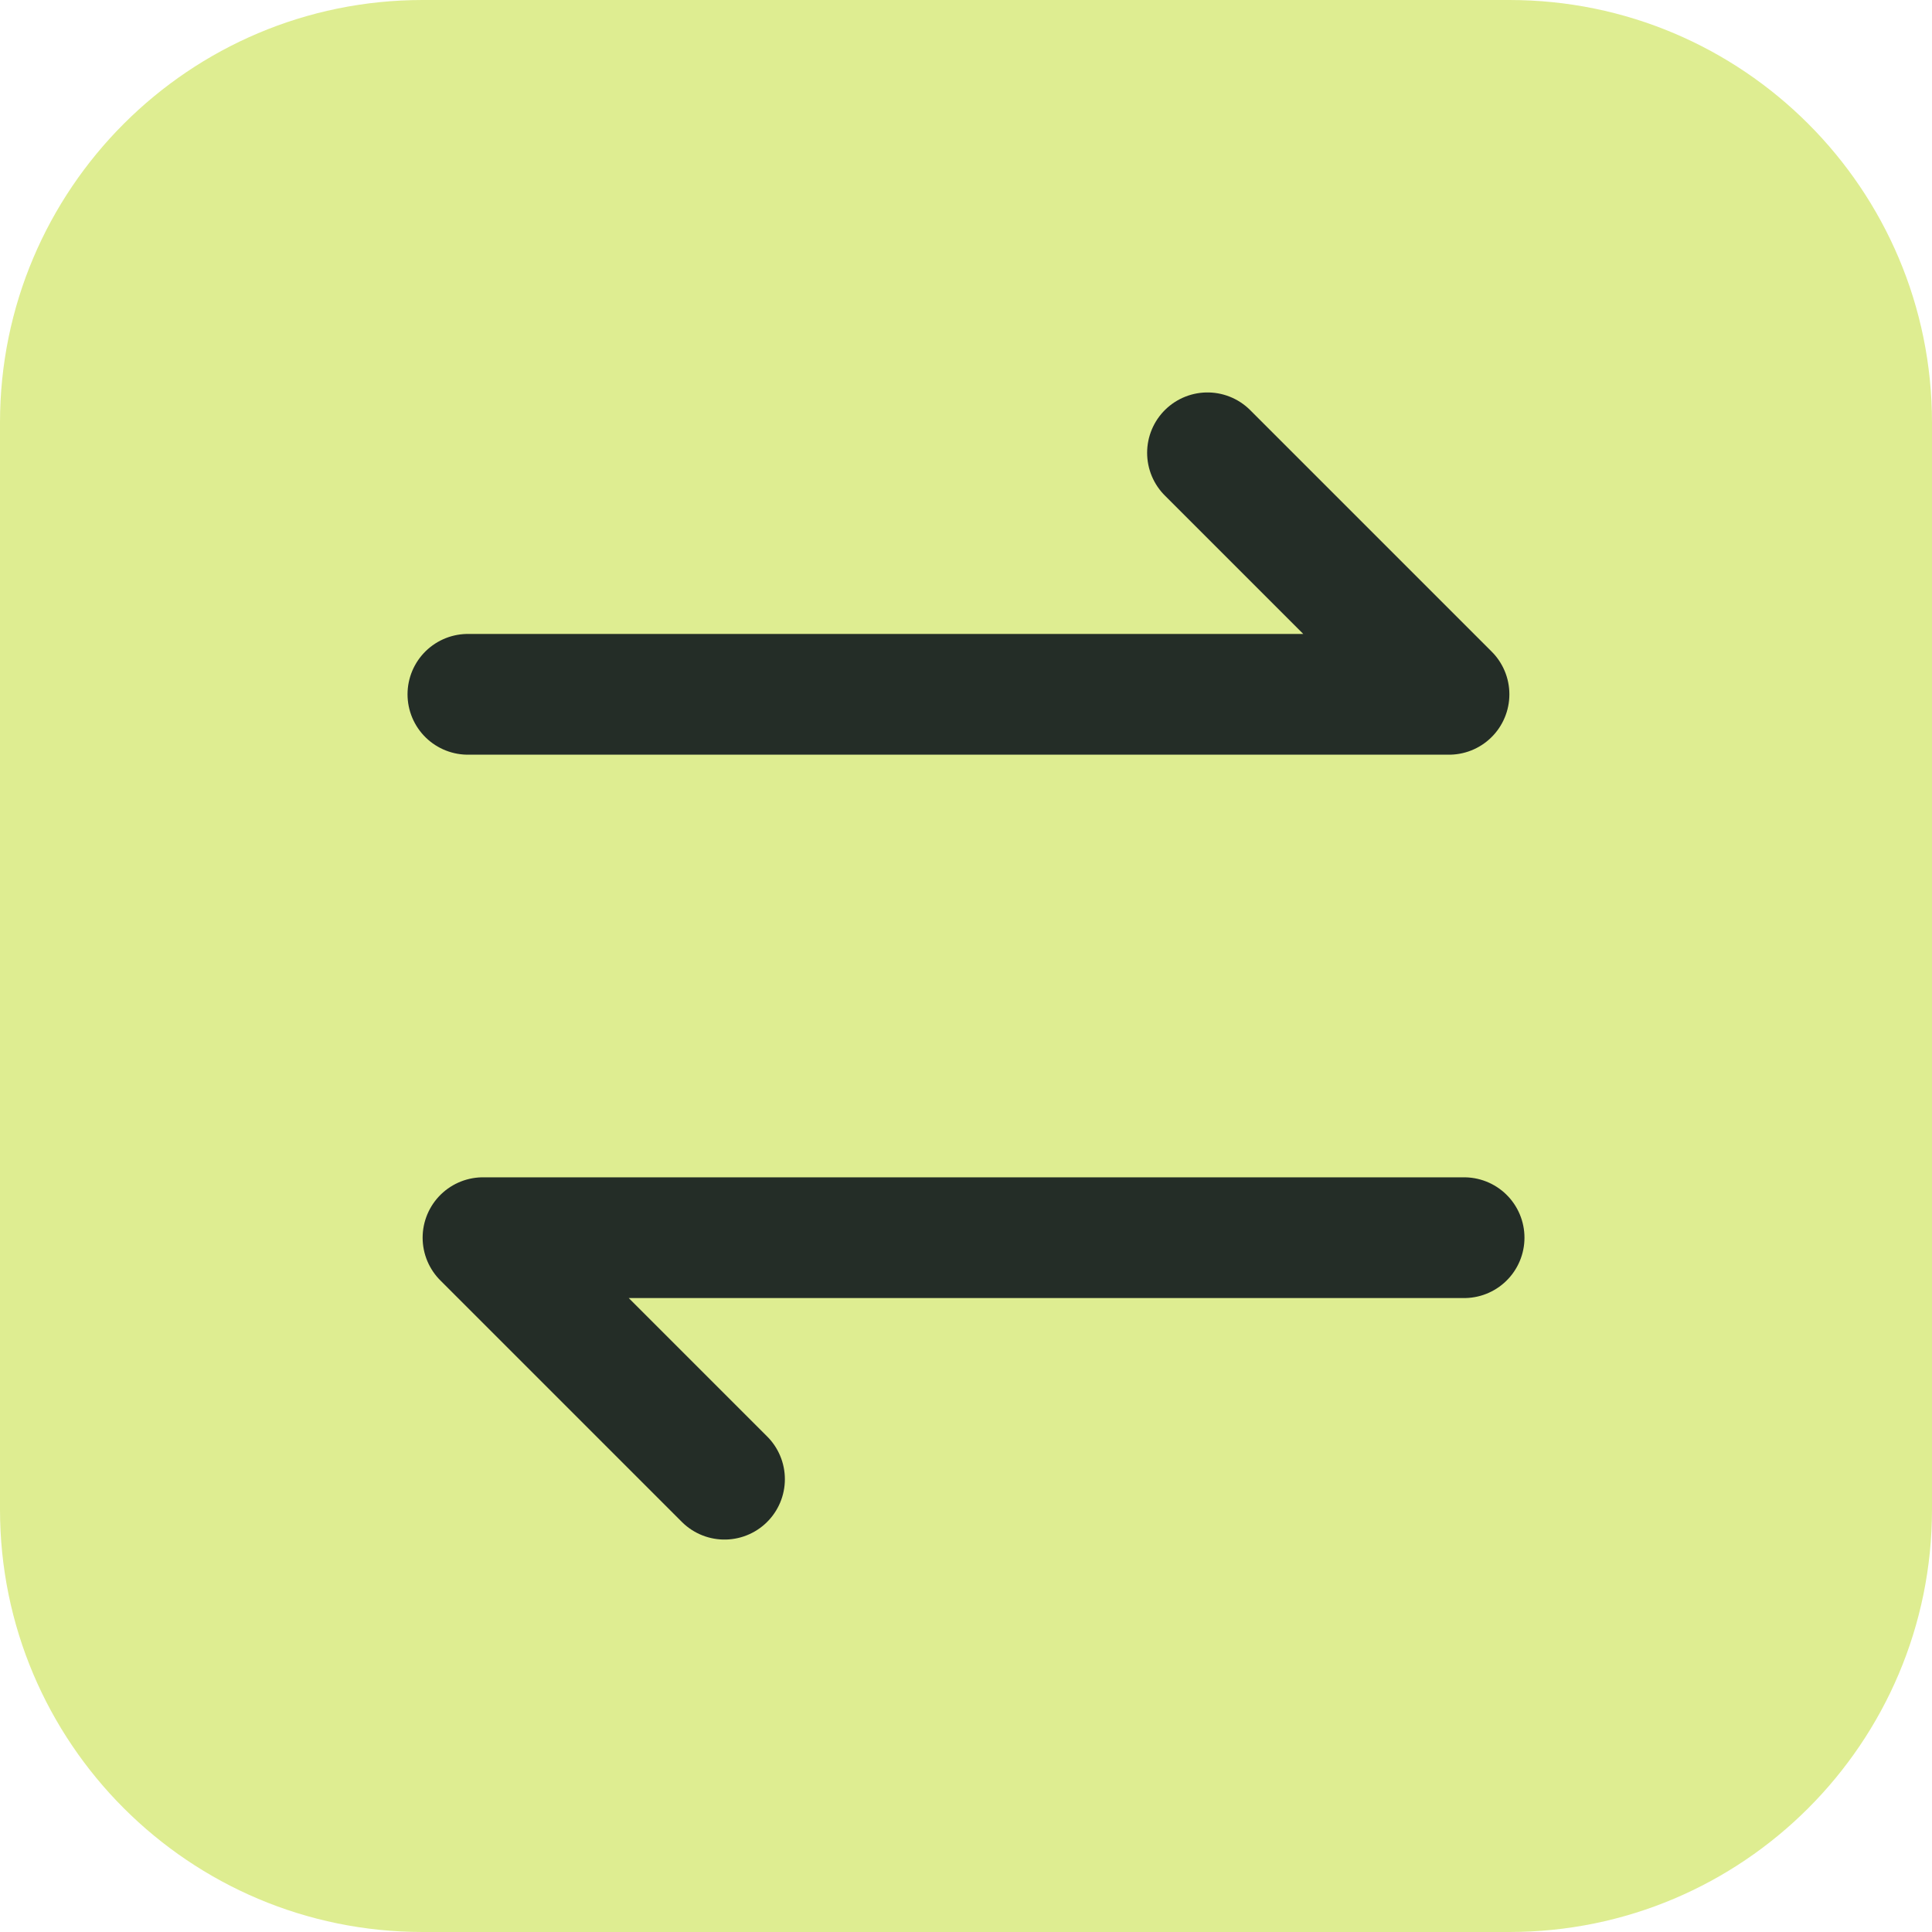
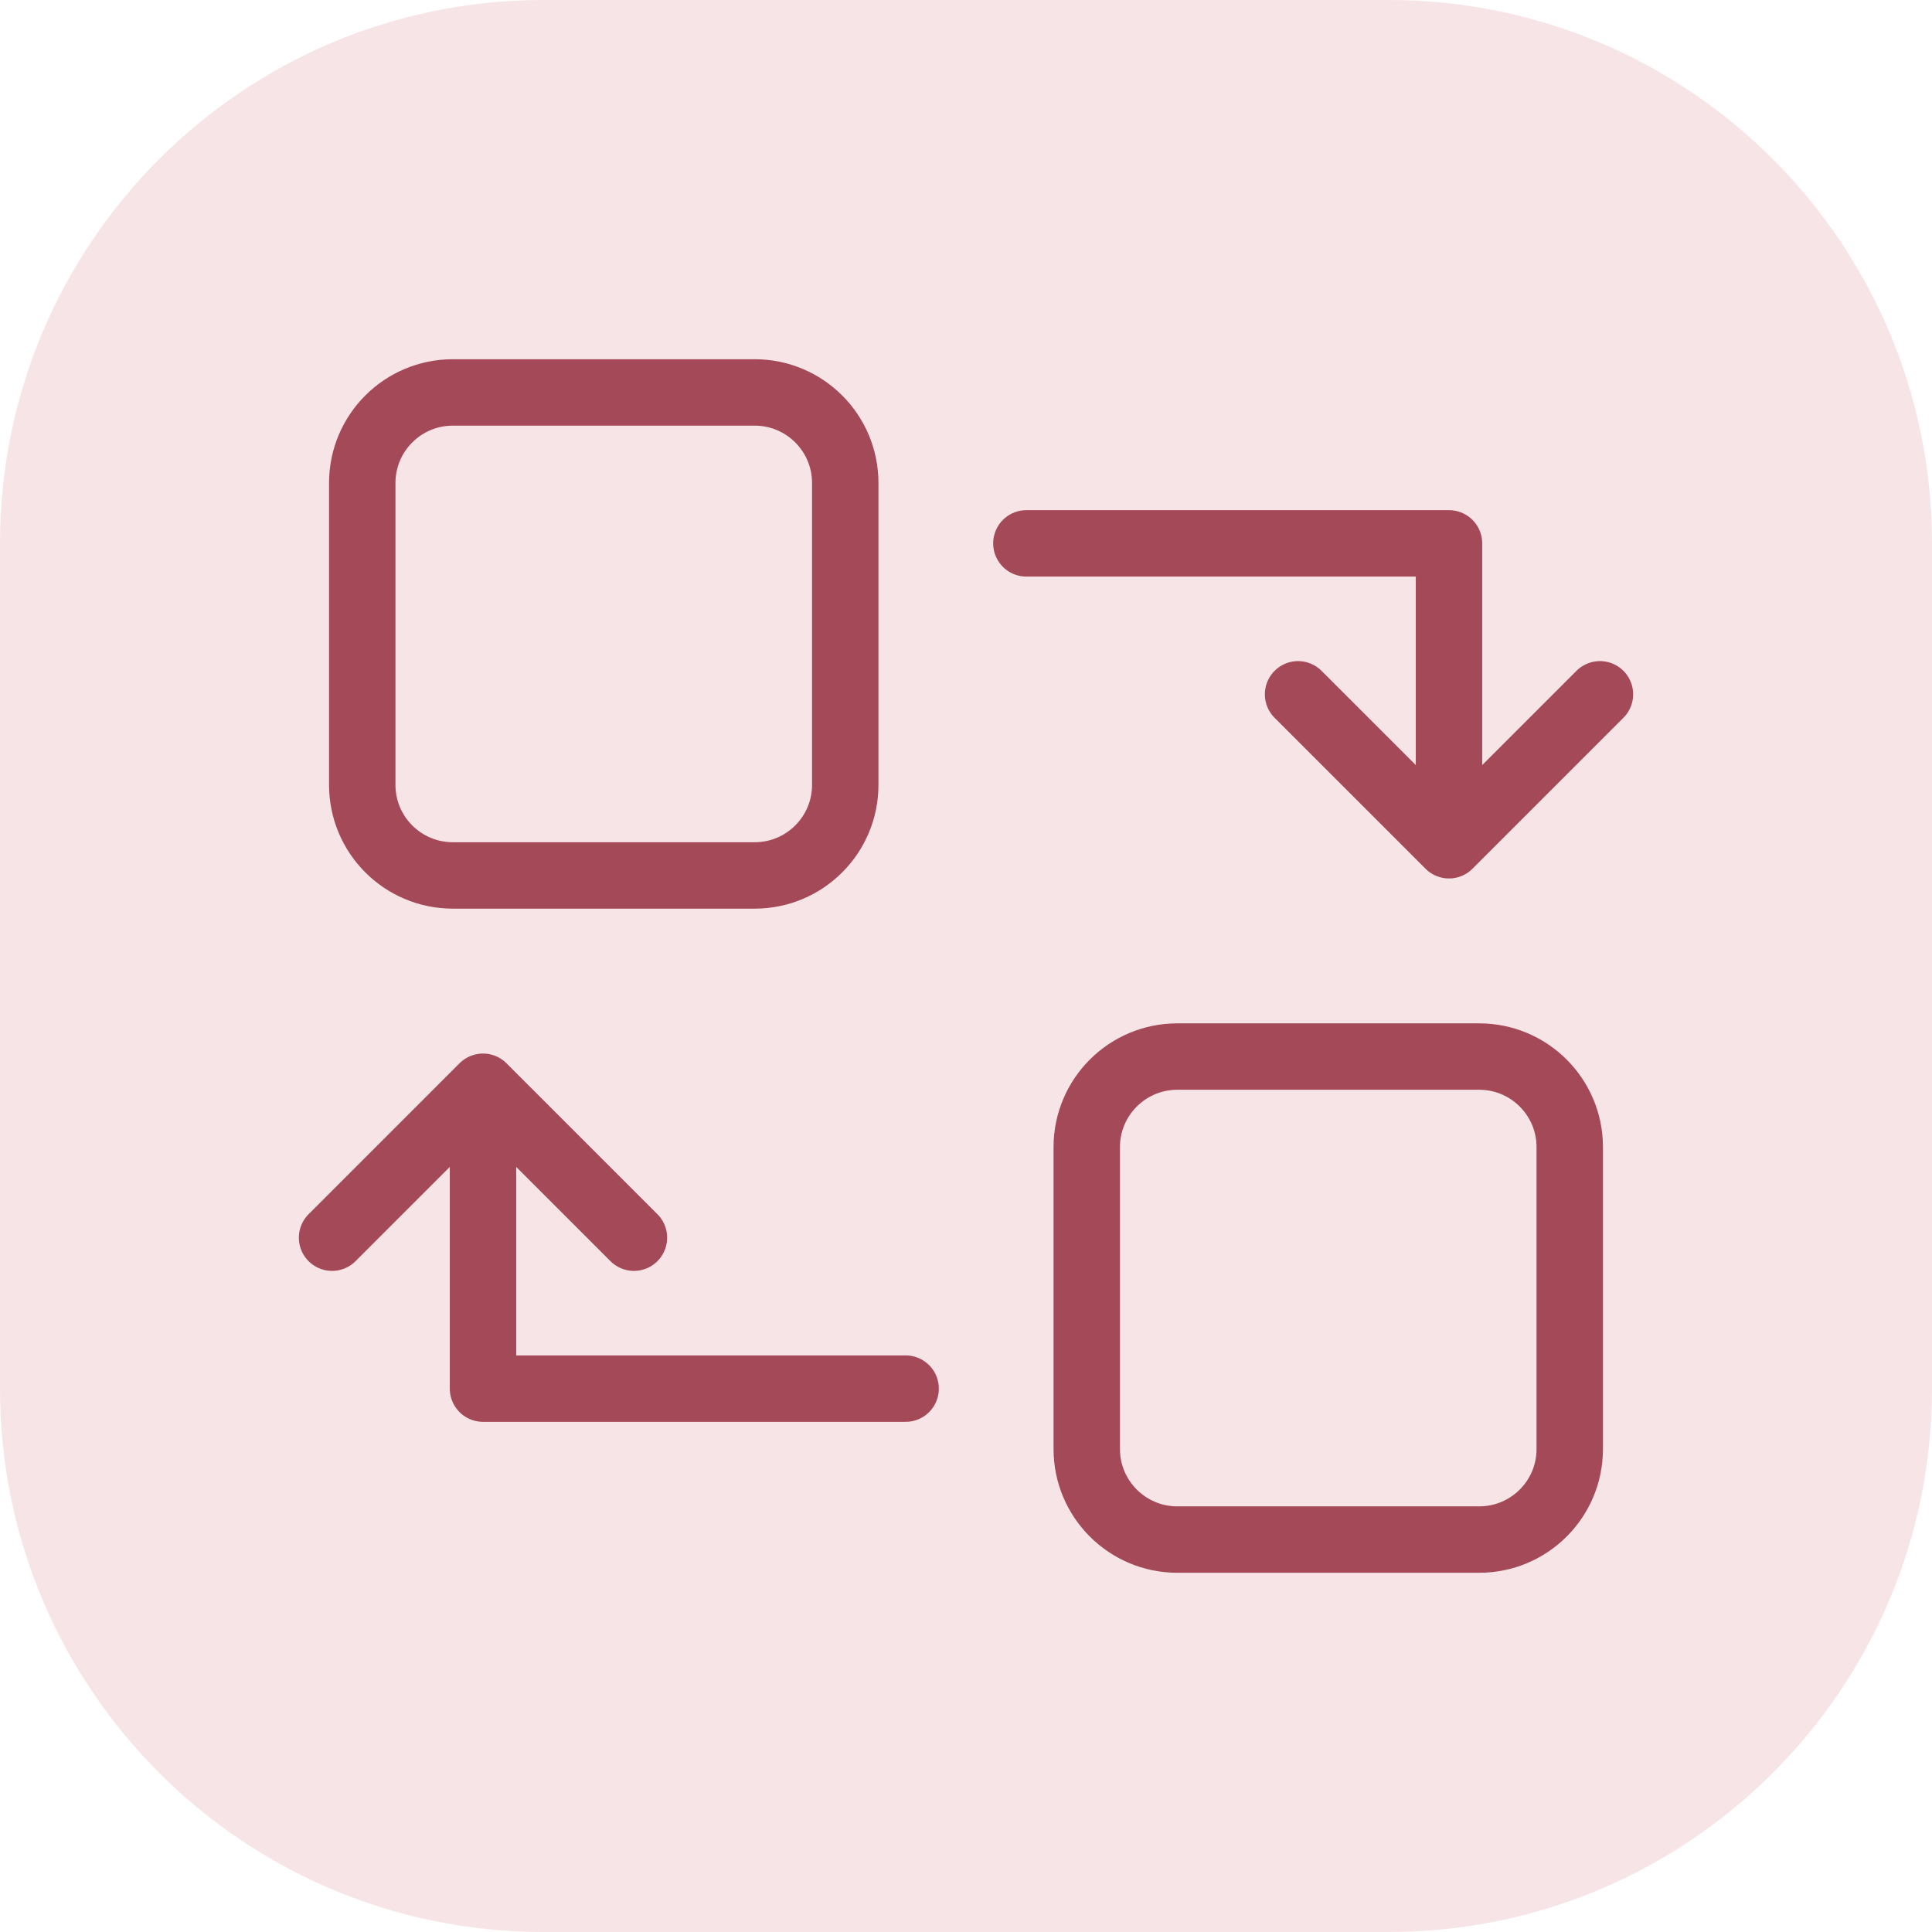
- <svg xmlns="http://www.w3.org/2000/svg" viewBox="0 0 128 128">
-   <rect width="128" height="128" rx="28" fill="#deed91" />
-   <g fill="none" stroke="#242d27" stroke-width="8" stroke-linecap="round" stroke-linejoin="round">
-     <path d="M31 46h65L80 30M97 82H32l16 16" />
+ <svg xmlns="http://www.w3.org/2000/svg" viewBox="0 0 64 64">
+   <rect width="64" height="64" rx="18" fill="#f7e4e7" />
+   <g fill="none" stroke="currentColor" stroke-width="2.2" stroke-linecap="round" stroke-linejoin="round" color="#a44957">
+     <rect x="12" y="13" width="16" height="16" rx="3" />
+     <rect x="36" y="35" width="16" height="16" rx="3" />
+     <path d="M34 18h14v10m-5-5 5 5 5-5M30 46H16V36m-5 5 5-5 5 5" />
  </g>
</svg>
